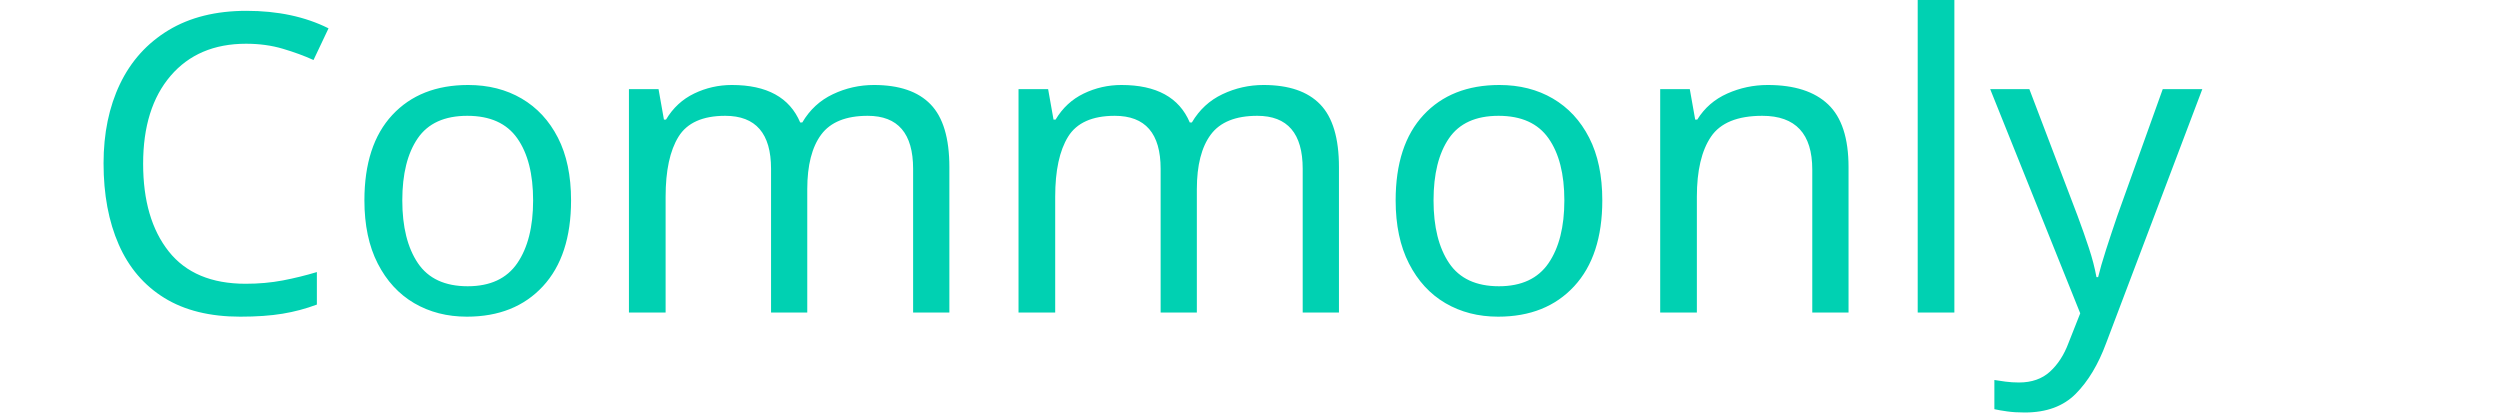
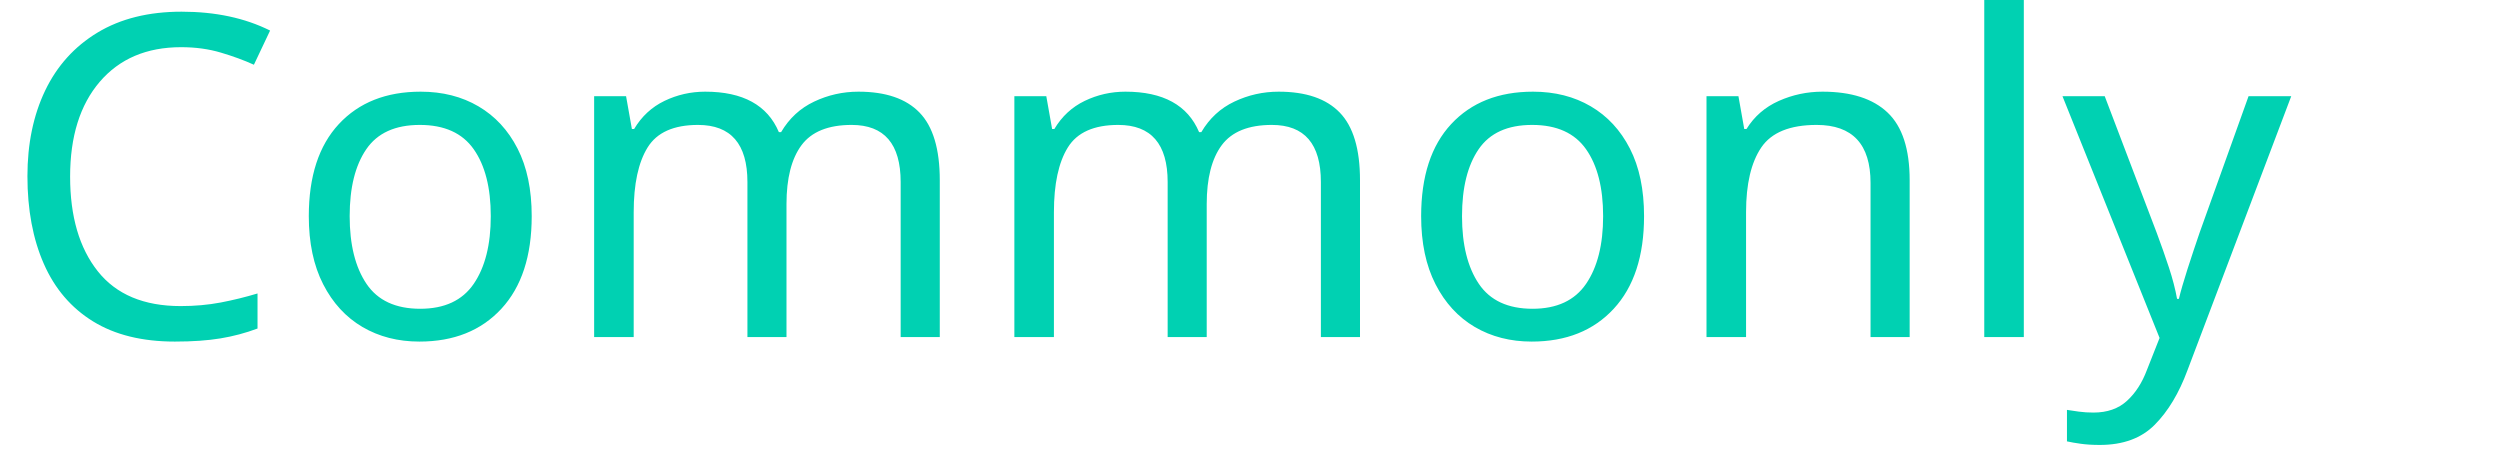
- <svg xmlns="http://www.w3.org/2000/svg" viewBox="0 0 768 128" style="width: 768px; height: 128px;">
+ <svg xmlns="http://www.w3.org/2000/svg" viewBox="0 0 712 128" style="width: 712px; height: 128px;">
  <style>
        @font-face {
            font-family: 'Montserrat';
            font-style: normal;
            font-weight: 400;
            font-display: swap;
            src: local('Montserrat Regular'), local('Montserrat-Regular'), url(https://fonts.gstatic.com/s/montserrat/v14/JTUSjIg1_i6t8kCHKm459Wlhyw.woff2) format('woff2');
            unicode-range: U+0000-00FF, U+0131, U+0152-0153, U+02BB-02BC, U+02C6, U+02DA, U+02DC, U+2000-206F, U+2074, U+20AC, U+2122, U+2191, U+2193, U+2212, U+2215, U+FEFF, U+FFFD;
        }

        text {
            font-family: Montserrat, sans-serif;
            font-size: 128px;
            fill: #00d1b2;
        }
    </style>
-   <text x="24" y="96">Commonly</text>
+   <text x="0" y="96">Commonly</text>
</svg>
